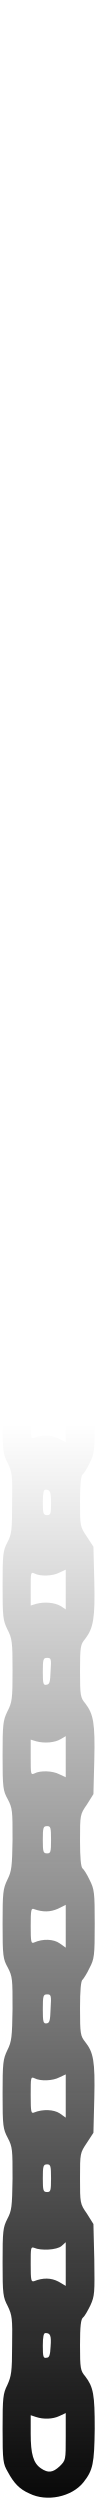
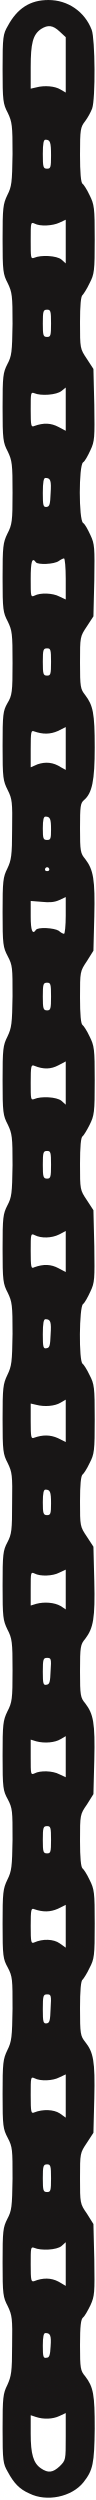
<svg xmlns="http://www.w3.org/2000/svg" width="22" viewBox="0 0 22 578">
-   <path d="M10.9 201.4c.3-0 .5-.1.5-.4 0-.2-.2-.5-.5-.5-.3 0-.5.3-.5.5 0 .3.2.4.5.4Zm-.1 343.7c.6 0 .8-.6.9-2.6.2-2.6-.1-3.1-1.2-3.1-.4 0-.6.8-.6 2.9 0 2.6.1 3 .9 2.8Zm.1-38.3c.8 0 .9-.3.9-3.2 0-2.8-.1-3.2-.9-3.2-.9 0-1 .4-1 3.2 0 2.9.1 3.2 1 3.2Zm-.1-39c.7-.1.8-.7.9-3.4.2-3.1.1-3.3-.8-3.3s-1 .3-1 3.4c0 3 .1 3.4.9 3.3Zm.1-39.3c.8 0 .9-.3.9-3.1 0-2.9-.1-3.2-.9-3.2-.9 0-1 .3-1 3.2 0 2.8.1 3.1 1 3.1Zm-.1-39c.7-.1.8-.7.9-3.2.2-2.8.1-3-.8-3s-1 .3-1 3.2c0 2.8.1 3.2.9 3Zm.1-39.2c.8 0 .9-.4.9-2.7 0-2.7-.2-3.2-1.3-3.2-.4 0-.6.8-.6 2.9 0 2.6.1 3 1 3Zm-.1-38.6c.7-.1.8-.7.9-3.1.2-3 0-3.6-1.2-3.6-.4 0-.6.9-.6 3.5 0 3 .1 3.4.9 3.2Zm.1-39.2c.8 0 .9-.4.9-3.2 0-2.9-.1-3.2-.9-3.2-.9 0-1 .3-1 3.2 0 2.8.1 3.2 1 3.2Zm0-38.9c.8 0 .9-.4.9-3.2 0-2.9-.1-3.2-.9-3.2-.9 0-1 .3-1 3.2 0 2.8.1 3.2 1 3.2Zm0-39.4c.8 0 .9-.3.9-2.4 0-2.5-.2-3-1.3-3-.4 0-.6.7-.6 2.7 0 2.4.1 2.7 1 2.7Zm0-38c.8 0 .9-.3.9-3.2 0-2.8-.1-3.1-.9-3.1-.9 0-1 .3-1 3.1 0 2.9.1 3.2 1 3.2Zm-.1-39c.7-.1.8-.7.9-3.1.2-3 0-3.6-1.2-3.6-.4 0-.6.9-.6 3.5 0 2.9.1 3.3.9 3.2Zm.1-39.3c.8 0 .9-.3.9-3.1 0-2.9-.1-3.2-.9-3.2-.9 0-1 .3-1 3.2 0 2.8.1 3.1 1 3.1Zm0-38.9c.8 0 .9-.3.9-3 0-3.2-.2-3.7-1.3-3.7-.4 0-.6.8-.6 3.3 0 3.1.1 3.4 1 3.4Zm2.9 531.2c1.4-1.4 1.4-1.4 1.4-6.8v-5.5l-1.5.7c-1.5.7-3.6.8-5.4.2l-1.2-.4v4.3c0 4.7.6 6.8 2.4 8 1.6 1.1 2.7 1 4.3-.5Zm-.3-42.7 1.7 1v-5.1-5l-1 .9c-1.1.9-4.7 1.1-6.3.4-.8-.3-.8 0-.8 3.8s.1 4.1.8 3.9c2-.8 3.9-.8 5.6.1Zm.3-38.9 1.4 1v-5-5l-1.5.7c-1.5.8-4.4.9-5.7.2-.9-.4-.9-.3-.9 3.9 0 4 .1 4.3.8 4 2-.8 4.5-.7 5.9.2Zm0-39.3 1.4 1v-5-4.9l-1.8.9c-1.8.8-3.5.8-5.5.1-.7-.3-.8.1-.8 3.9s.1 4.1.8 3.8c2-.9 4.5-.8 5.9.2Zm-.1-39.1 1.5.7v-4.8-4.7l-1.2.7c-1.3.8-3.7 1-5.6.5l-1.3-.4v4.1c0 4 0 4.1.9 3.7 1.3-.7 4.2-.6 5.7.2Zm.3-38.9 1.2.8v-4.6-4.6l-1.5.7c-1.5.8-4.4.9-5.7.2-.9-.4-.9-.3-.9 3.5v3.9l1.3-.4c1.9-.5 4.2-.3 5.6.5Zm-.6-38.8 1.8.9v-4.9-4.9l-1.2.7c-1.3.8-3.7 1-5.6.5l-1.3-.3v4.1c0 3.8.1 4.1.8 3.8 2-.7 3.7-.7 5.5.1Zm.1-39.3 1.7.9v-4.7-4.8l-1.5.8c-1.8.9-4.2.9-5.6.2-1-.5-1-.4-1 3.6 0 3.8.1 4.2.8 3.8 2.2-.8 3.9-.7 5.6.2Zm.7-38.7 1 .9v-5-5l-1.7.9c-1.7.9-3.4 1-5.6.1-.7-.3-.8.1-.8 3.9 0 3.8 0 4.1.8 3.8 1.6-.7 5.2-.5 6.3.4Zm.6-38.6c.2 0 .4-1.9.4-4.2v-4.3l-1.5.7c-1.1.5-2.2.6-4.1.4l-2.5-.2v3.6c0 3.2.4 4.3 1.2 3.1.4-.7 4.2-.5 5.3.2.4.4 1 .7 1.2.7Zm-.7-38.5 1.1.6v-5-4.9l-1.8.9c-1.8.8-3.5.8-5.5.1-.7-.3-.8 0-.8 4v4.3l1.6-.7c1.8-.6 3.6-.5 5.4.7Zm-.4-39.5 1.5.7v-4.8c0-2.6-.2-4.7-.4-4.7-.2 0-.8.3-1.2.6-1.1.8-4.9.9-5.3.3-.9-1.3-1.2-.1-1.2 3.8 0 4.2 0 4.3.9 3.9 1.3-.7 4.2-.6 5.7.2Zm-.2-39.2 1.7.9v-5-5l-1 .8c-1.1.9-4.7 1.2-6.3.5-.8-.3-.8 0-.8 3.8s.1 4.1.8 3.8c2.2-.8 3.9-.7 5.6.2ZM14.2 60l1 .9v-5.1-5l-1.5.7c-1.5.7-4.4.9-5.7.2-.9-.4-.9-.3-.9 3.9 0 4 0 4.3.8 4 1.6-.7 5.2-.5 6.3.4ZM14 20.7l1.2.7V15 8.6L13.8 7.3c-1.6-1.5-2.7-1.6-4.3-.6C7.6 8 7.1 10 7.1 15.5v5l1.3-.3c1.9-.5 4.3-.3 5.6.5ZM21.2 6.9c.8 2.1.9 16 .1 18.2-.3.8-1 2.1-1.6 2.9-1.1 1.4-1.2 1.9-1.2 7.8 0 4.1.2 6.5.6 6.7.2.1 1 1.3 1.6 2.6 1.1 2.2 1.2 2.9 1.2 10.2 0 7.4-.1 8.1-1.2 10.2-.6 1.3-1.4 2.5-1.6 2.7-.4.2-.6 2.4-.6 6.3 0 6.1 0 6.1 1.6 8.5l1.5 2.3.2 8.3c.1 7.6.1 8.4-.9 10.5-.6 1.3-1.3 2.6-1.7 2.8-1 .8-1 13.2 0 14 .4.2 1.1 1.5 1.7 2.8 1 2.1 1 2.9.9 10.5l-.2 8.3-1.5 2.3c-1.6 2.4-1.6 2.4-1.6 8.4 0 5.7.1 6.1 1.2 7.5 1.8 2.4 2.2 4.1 2.2 12.1 0 7.7-.6 10.6-2.5 12.2-.8.7-.9 1.4-.9 6.5 0 5.3.1 5.8 1.2 7.1 1.9 2.5 2.3 4.7 2.1 13.3l-.2 7.9-1.5 2.4c-1.6 2.4-1.6 2.4-1.6 8.4 0 4 .2 6.2.6 6.4.2.1 1 1.3 1.6 2.6 1.1 2.2 1.2 2.9 1.2 10.2 0 7.4-.1 8.1-1.2 10.3-.6 1.2-1.4 2.5-1.6 2.6-.4.2-.6 2.4-.6 6.4 0 6 0 6 1.6 8.4l1.5 2.3.2 8.3c.1 7.7.1 8.4-.9 10.5-.6 1.3-1.3 2.6-1.7 2.9-.9.6-1 13.3-.1 13.8.2.1 1 1.3 1.6 2.6 1.1 2.1 1.2 2.8 1.2 10.2 0 7.4-.1 8.1-1.2 10.2-.6 1.3-1.4 2.5-1.6 2.6-.4.3-.6 2.4-.6 6.2 0 5.8 0 5.8 1.6 8.2l1.5 2.3.2 8c.2 8.5-.2 10.8-2.1 13.3-1.1 1.3-1.2 1.8-1.2 7.5 0 5.6.1 6.1 1.2 7.4 1.9 2.5 2.3 4.5 2.1 13.1l-.2 7.9-1.5 2.4c-1.6 2.3-1.6 2.4-1.6 8.4 0 3.9.2 6.1.6 6.4.2.1 1 1.3 1.6 2.6 1.1 2.2 1.2 2.8 1.2 10.2 0 7.4-.1 8.1-1.2 10.2-.6 1.3-1.4 2.5-1.6 2.7-.4.2-.6 2.5-.6 6.6 0 6 .1 6.4 1.2 7.8 1.9 2.4 2.3 4.4 2.1 13l-.2 8-1.5 2.3c-1.6 2.4-1.6 2.4-1.6 8.2 0 5.8 0 5.9 1.6 8.2l1.5 2.4.2 8.2c.1 7.7.1 8.4-.9 10.6-.6 1.2-1.3 2.5-1.7 2.8-.5.4-.7 1.9-.7 6.4 0 5.4.1 5.9 1.2 7.2 1.9 2.5 2.2 4.2 2.2 12.1-.1 8.1-.4 9.6-2.6 12.4-2.7 3.4-8.5 4.6-12.5 2.6-2.3-1-3.6-2.4-5-5-1.1-1.9-1.2-2.5-1.2-10 0-7.2.1-8.1 1.1-10.1.9-2 1.1-3 1.1-9.1.1-6.3 0-7-1-9.1C.7 531.1.6 530.5.6 523.1S.7 515 1.7 513c1-1.9 1.1-2.7 1.2-9.3 0-6.7 0-7.3-1.1-9.4C.7 492.2.6 491.6.6 484.2c0-7.3.1-8.1 1.1-10.2 1-2 1.1-3 1.2-9.6 0-6.8 0-7.4-1.1-9.5-1.1-2-1.2-2.6-1.2-10.1 0-7.3.1-8.1 1.1-10.2 1-2 1.1-3 1.2-9.3 0-6.6 0-7.2-1.1-9.3-1.1-2-1.2-2.6-1.2-10.1 0-7.3.1-8.1 1.1-10.2 1.1-2.1 1.2-2.9 1.2-9.5 0-6.6-.1-7.4-1.2-9.5-1-2.1-1.1-2.8-1.1-10.1 0-7.3.1-8.1 1.1-10 1-1.9 1.1-2.8 1.1-9.1.1-6.5 0-7.1-1-9.2C.7 336.2.6 335.5.6 328.1c0-7.3.1-8.1 1.1-10.2 1-2.1 1.1-2.9 1.2-9.5 0-6.7-.1-7.4-1.1-9.5C.7 296.8.6 296.1.6 288.7c0-7.3.1-8 1.1-10 1-1.9 1.1-2.7 1.2-9.3 0-6.6-.1-7.3-1.1-9.4C.7 257.9.6 257.2.6 249.8c0-7.3.1-8.1 1.1-10.1 1-2.1 1.1-3 1.2-9.4 0-6.6 0-7.1-1.1-9.2C.7 219 .6 218.4.6 210.9c0-7.2.1-8.1 1.1-10.1.9-1.9 1.1-3 1.1-9 .1-6.4 0-7.1-1-9.1C.7 180.5.6 179.9.6 172.5s.1-8.1 1.1-9.9c1.1-1.8 1.2-2.6 1.2-9.3 0-6.9-.1-7.5-1.1-9.6C.7 141.6.6 141 .6 133.6c0-7.3.1-8.1 1.1-10.2 1.1-2.1 1.2-2.9 1.2-9.5 0-6.6-.1-7.4-1.1-9.5C.7 102.3.6 101.6.6 94.2c0-7.3.1-8 1.1-10 1-1.9 1.1-2.7 1.2-9.3 0-6.6-.1-7.3-1.1-9.4C.7 63.4.6 62.7.6 55.3c0-7.3.1-8.1 1.1-10.2 1-2 1.1-2.8 1.2-9.5 0-6.6-.1-7.4-1.1-9.5C.7 24 .6 23.3.6 16 .6 8.5.7 7.9 1.8 6 4 1.9 7 0 11.2 0c4.5 0 8.4 2.7 10 6.9Z" fill="url(#paint0_linear_157_66)" />
-   <defs>
-     <linearGradient id="paint0_linear_157_66" x1="11.239" y1="577.464" x2="11.239" y2="4.39959e-07" gradientUnits="userSpaceOnUse">
-       <stop stop-color="#090909" />
-       <stop offset="0.43" stop-color="rgba(0,0,0,0)" stop-opacity="0" />
-     </linearGradient>
-   </defs>
+   <path d="M10.9 201.4c.3-0 .5-.1.5-.4 0-.2-.2-.5-.5-.5-.3 0-.5.3-.5.5 0 .3.2.4.5.4Zm-.1 343.7c.6 0 .8-.6.9-2.6.2-2.6-.1-3.1-1.2-3.1-.4 0-.6.8-.6 2.9 0 2.6.1 3 .9 2.8Zm.1-38.3c.8 0 .9-.3.9-3.2 0-2.8-.1-3.2-.9-3.2-.9 0-1 .4-1 3.2 0 2.9.1 3.2 1 3.2Zm-.1-39c.7-.1.8-.7.9-3.4.2-3.1.1-3.3-.8-3.3s-1 .3-1 3.4c0 3 .1 3.4.9 3.3Zm.1-39.3c.8 0 .9-.3.9-3.1 0-2.9-.1-3.2-.9-3.2-.9 0-1 .3-1 3.2 0 2.8.1 3.1 1 3.1Zm-.1-39c.7-.1.8-.7.9-3.2.2-2.8.1-3-.8-3s-1 .3-1 3.2c0 2.8.1 3.2.9 3Zm.1-39.2c.8 0 .9-.4.9-2.7 0-2.7-.2-3.2-1.3-3.2-.4 0-.6.8-.6 2.9 0 2.6.1 3 1 3Zm-.1-38.6c.7-.1.8-.7.9-3.1.2-3 0-3.6-1.2-3.6-.4 0-.6.9-.6 3.5 0 3 .1 3.4.9 3.2Zm.1-39.2c.8 0 .9-.4.9-3.2 0-2.9-.1-3.2-.9-3.2-.9 0-1 .3-1 3.2 0 2.8.1 3.2 1 3.2Zm0-38.9c.8 0 .9-.4.9-3.2 0-2.9-.1-3.2-.9-3.2-.9 0-1 .3-1 3.2 0 2.8.1 3.2 1 3.2Zm0-39.4c.8 0 .9-.3.9-2.4 0-2.5-.2-3-1.3-3-.4 0-.6.7-.6 2.7 0 2.4.1 2.7 1 2.7Zm0-38c.8 0 .9-.3.9-3.2 0-2.8-.1-3.1-.9-3.1-.9 0-1 .3-1 3.1 0 2.9.1 3.2 1 3.2Zm-.1-39c.7-.1.8-.7.9-3.1.2-3 0-3.6-1.2-3.6-.4 0-.6.9-.6 3.5 0 2.9.1 3.3.9 3.2Zm.1-39.3c.8 0 .9-.3.9-3.1 0-2.9-.1-3.2-.9-3.2-.9 0-1 .3-1 3.2 0 2.8.1 3.1 1 3.1Zm0-38.9c.8 0 .9-.3.9-3 0-3.2-.2-3.7-1.3-3.7-.4 0-.6.8-.6 3.3 0 3.1.1 3.4 1 3.4Zm2.9 531.2c1.4-1.4 1.4-1.4 1.4-6.8v-5.5l-1.5.7c-1.5.7-3.6.8-5.4.2l-1.2-.4v4.3c0 4.7.6 6.8 2.4 8 1.6 1.1 2.7 1 4.3-.5Zm-.3-42.7 1.7 1v-5.1-5l-1 .9c-1.1.9-4.7 1.1-6.3.4-.8-.3-.8 0-.8 3.8s.1 4.1.8 3.9c2-.8 3.9-.8 5.6.1Zm.3-38.9 1.4 1v-5-5l-1.5.7c-1.5.8-4.4.9-5.7.2-.9-.4-.9-.3-.9 3.9 0 4 .1 4.3.8 4 2-.8 4.5-.7 5.9.2Zm0-39.3 1.4 1v-5-4.9l-1.8.9c-1.8.8-3.5.8-5.5.1-.7-.3-.8.1-.8 3.9s.1 4.1.8 3.8c2-.9 4.5-.8 5.9.2Zm-.1-39.1 1.5.7v-4.8-4.7l-1.2.7c-1.3.8-3.7 1-5.6.5l-1.3-.4v4.1c0 4 0 4.1.9 3.7 1.3-.7 4.2-.6 5.7.2Zm.3-38.9 1.2.8v-4.6-4.6l-1.5.7c-1.5.8-4.4.9-5.7.2-.9-.4-.9-.3-.9 3.5v3.9l1.3-.4c1.9-.5 4.2-.3 5.6.5Zm-.6-38.8 1.8.9v-4.9-4.9l-1.2.7c-1.3.8-3.7 1-5.6.5l-1.3-.3v4.1c0 3.8.1 4.1.8 3.8 2-.7 3.7-.7 5.5.1Zm.1-39.3 1.7.9v-4.7-4.8l-1.5.8c-1.8.9-4.2.9-5.6.2-1-.5-1-.4-1 3.6 0 3.8.1 4.2.8 3.8 2.2-.8 3.9-.7 5.6.2Zm.7-38.7 1 .9v-5-5l-1.7.9c-1.7.9-3.4 1-5.6.1-.7-.3-.8.1-.8 3.9 0 3.8 0 4.1.8 3.8 1.6-.7 5.2-.5 6.3.4Zm.6-38.6c.2 0 .4-1.9.4-4.2v-4.3l-1.5.7c-1.1.5-2.2.6-4.1.4l-2.5-.2v3.6c0 3.2.4 4.3 1.2 3.1.4-.7 4.2-.5 5.3.2.4.4 1 .7 1.2.7Zm-.7-38.5 1.1.6v-5-4.9l-1.8.9c-1.8.8-3.5.8-5.5.1-.7-.3-.8 0-.8 4v4.3l1.6-.7c1.8-.6 3.6-.5 5.4.7Zm-.4-39.5 1.5.7v-4.8c0-2.6-.2-4.7-.4-4.7-.2 0-.8.3-1.2.6-1.1.8-4.9.9-5.3.3-.9-1.3-1.2-.1-1.2 3.8 0 4.2 0 4.3.9 3.9 1.3-.7 4.2-.6 5.7.2Zm-.2-39.2 1.7.9v-5-5l-1 .8c-1.1.9-4.7 1.2-6.3.5-.8-.3-.8 0-.8 3.8s.1 4.1.8 3.8c2.2-.8 3.9-.7 5.6.2ZM14.2 60l1 .9v-5.1-5l-1.5.7c-1.5.7-4.4.9-5.7.2-.9-.4-.9-.3-.9 3.9 0 4 0 4.3.8 4 1.6-.7 5.2-.5 6.3.4ZM14 20.7l1.2.7V15 8.6L13.8 7.3c-1.6-1.5-2.7-1.6-4.3-.6C7.6 8 7.1 10 7.1 15.5v5l1.3-.3c1.9-.5 4.3-.3 5.6.5ZM21.2 6.9c.8 2.1.9 16 .1 18.2-.3.8-1 2.1-1.6 2.9-1.1 1.4-1.2 1.9-1.2 7.8 0 4.1.2 6.5.6 6.7.2.1 1 1.3 1.6 2.6 1.1 2.2 1.2 2.9 1.2 10.2 0 7.4-.1 8.1-1.2 10.2-.6 1.3-1.4 2.5-1.6 2.7-.4.2-.6 2.4-.6 6.3 0 6.1 0 6.1 1.6 8.5l1.5 2.3.2 8.3c.1 7.6.1 8.4-.9 10.5-.6 1.3-1.3 2.6-1.7 2.8-1 .8-1 13.2 0 14 .4.2 1.1 1.5 1.7 2.8 1 2.1 1 2.9.9 10.5l-.2 8.3-1.5 2.3c-1.6 2.4-1.6 2.4-1.6 8.4 0 5.7.1 6.1 1.2 7.5 1.8 2.4 2.2 4.1 2.2 12.1 0 7.7-.6 10.6-2.5 12.2-.8.7-.9 1.4-.9 6.5 0 5.3.1 5.8 1.2 7.1 1.9 2.5 2.3 4.7 2.1 13.3l-.2 7.9-1.5 2.4c-1.6 2.4-1.6 2.4-1.6 8.4 0 4 .2 6.2.6 6.4.2.1 1 1.3 1.6 2.6 1.1 2.2 1.2 2.9 1.2 10.2 0 7.4-.1 8.1-1.2 10.3-.6 1.2-1.4 2.5-1.6 2.6-.4.2-.6 2.4-.6 6.4 0 6 0 6 1.6 8.4l1.5 2.3.2 8.3c.1 7.7.1 8.4-.9 10.5-.6 1.3-1.3 2.6-1.7 2.9-.9.6-1 13.3-.1 13.8.2.1 1 1.3 1.6 2.6 1.1 2.1 1.2 2.8 1.2 10.2 0 7.4-.1 8.1-1.2 10.2-.6 1.3-1.4 2.5-1.6 2.6-.4.3-.6 2.4-.6 6.2 0 5.8 0 5.8 1.6 8.2l1.5 2.3.2 8c.2 8.5-.2 10.8-2.1 13.3-1.1 1.3-1.2 1.8-1.2 7.5 0 5.6.1 6.1 1.2 7.4 1.9 2.5 2.3 4.5 2.1 13.1l-.2 7.9-1.5 2.4c-1.6 2.3-1.6 2.4-1.6 8.4 0 3.9.2 6.1.6 6.4.2.1 1 1.3 1.6 2.6 1.1 2.2 1.2 2.8 1.2 10.2 0 7.4-.1 8.1-1.2 10.2-.6 1.3-1.4 2.5-1.6 2.7-.4.2-.6 2.5-.6 6.6 0 6 .1 6.4 1.2 7.8 1.9 2.4 2.3 4.4 2.1 13l-.2 8-1.5 2.3c-1.6 2.4-1.6 2.4-1.6 8.2 0 5.8 0 5.9 1.6 8.2l1.5 2.4.2 8.2c.1 7.7.1 8.4-.9 10.6-.6 1.2-1.3 2.5-1.7 2.8-.5.4-.7 1.9-.7 6.4 0 5.4.1 5.9 1.2 7.2 1.9 2.5 2.2 4.2 2.2 12.1-.1 8.1-.4 9.6-2.6 12.4-2.7 3.4-8.5 4.6-12.5 2.6-2.3-1-3.6-2.4-5-5-1.1-1.9-1.2-2.5-1.2-10 0-7.2.1-8.1 1.1-10.1.9-2 1.1-3 1.1-9.1.1-6.3 0-7-1-9.1C.7 531.1.6 530.5.6 523.1S.7 515 1.7 513c1-1.9 1.1-2.7 1.2-9.3 0-6.7 0-7.3-1.1-9.4C.7 492.2.6 491.6.6 484.2c0-7.3.1-8.1 1.1-10.2 1-2 1.1-3 1.2-9.6 0-6.8 0-7.4-1.1-9.5-1.1-2-1.2-2.6-1.2-10.1 0-7.3.1-8.1 1.1-10.2 1-2 1.1-3 1.2-9.3 0-6.6 0-7.2-1.1-9.3-1.1-2-1.2-2.6-1.2-10.1 0-7.3.1-8.1 1.1-10.2 1.1-2.1 1.2-2.9 1.2-9.5 0-6.6-.1-7.4-1.2-9.5-1-2.1-1.1-2.8-1.1-10.1 0-7.3.1-8.1 1.1-10 1-1.9 1.1-2.8 1.1-9.1.1-6.5 0-7.1-1-9.2C.7 336.2.6 335.5.6 328.1c0-7.3.1-8.1 1.1-10.2 1-2.1 1.1-2.9 1.2-9.5 0-6.7-.1-7.4-1.1-9.5C.7 296.8.6 296.1.6 288.7c0-7.3.1-8 1.1-10 1-1.9 1.1-2.7 1.2-9.3 0-6.6-.1-7.3-1.1-9.4C.7 257.9.6 257.2.6 249.8c0-7.3.1-8.1 1.1-10.1 1-2.1 1.1-3 1.2-9.4 0-6.6 0-7.1-1.1-9.2C.7 219 .6 218.4.6 210.9c0-7.2.1-8.1 1.1-10.1.9-1.9 1.1-3 1.1-9 .1-6.4 0-7.1-1-9.1C.7 180.5.6 179.9.6 172.5s.1-8.1 1.1-9.9c1.1-1.8 1.2-2.6 1.2-9.3 0-6.9-.1-7.5-1.1-9.6C.7 141.6.6 141 .6 133.6c0-7.3.1-8.1 1.1-10.2 1.1-2.1 1.2-2.9 1.2-9.5 0-6.6-.1-7.4-1.1-9.5C.7 102.3.6 101.6.6 94.2c0-7.3.1-8 1.1-10 1-1.9 1.1-2.7 1.2-9.3 0-6.6-.1-7.3-1.1-9.4C.7 63.4.6 62.7.6 55.3c0-7.3.1-8.1 1.1-10.2 1-2 1.1-2.8 1.2-9.5 0-6.6-.1-7.4-1.1-9.5C.7 24 .6 23.3.6 16 .6 8.5.7 7.9 1.8 6 4 1.9 7 0 11.2 0c4.5 0 8.4 2.7 10 6.9Z" fill="#181616" />
</svg>
